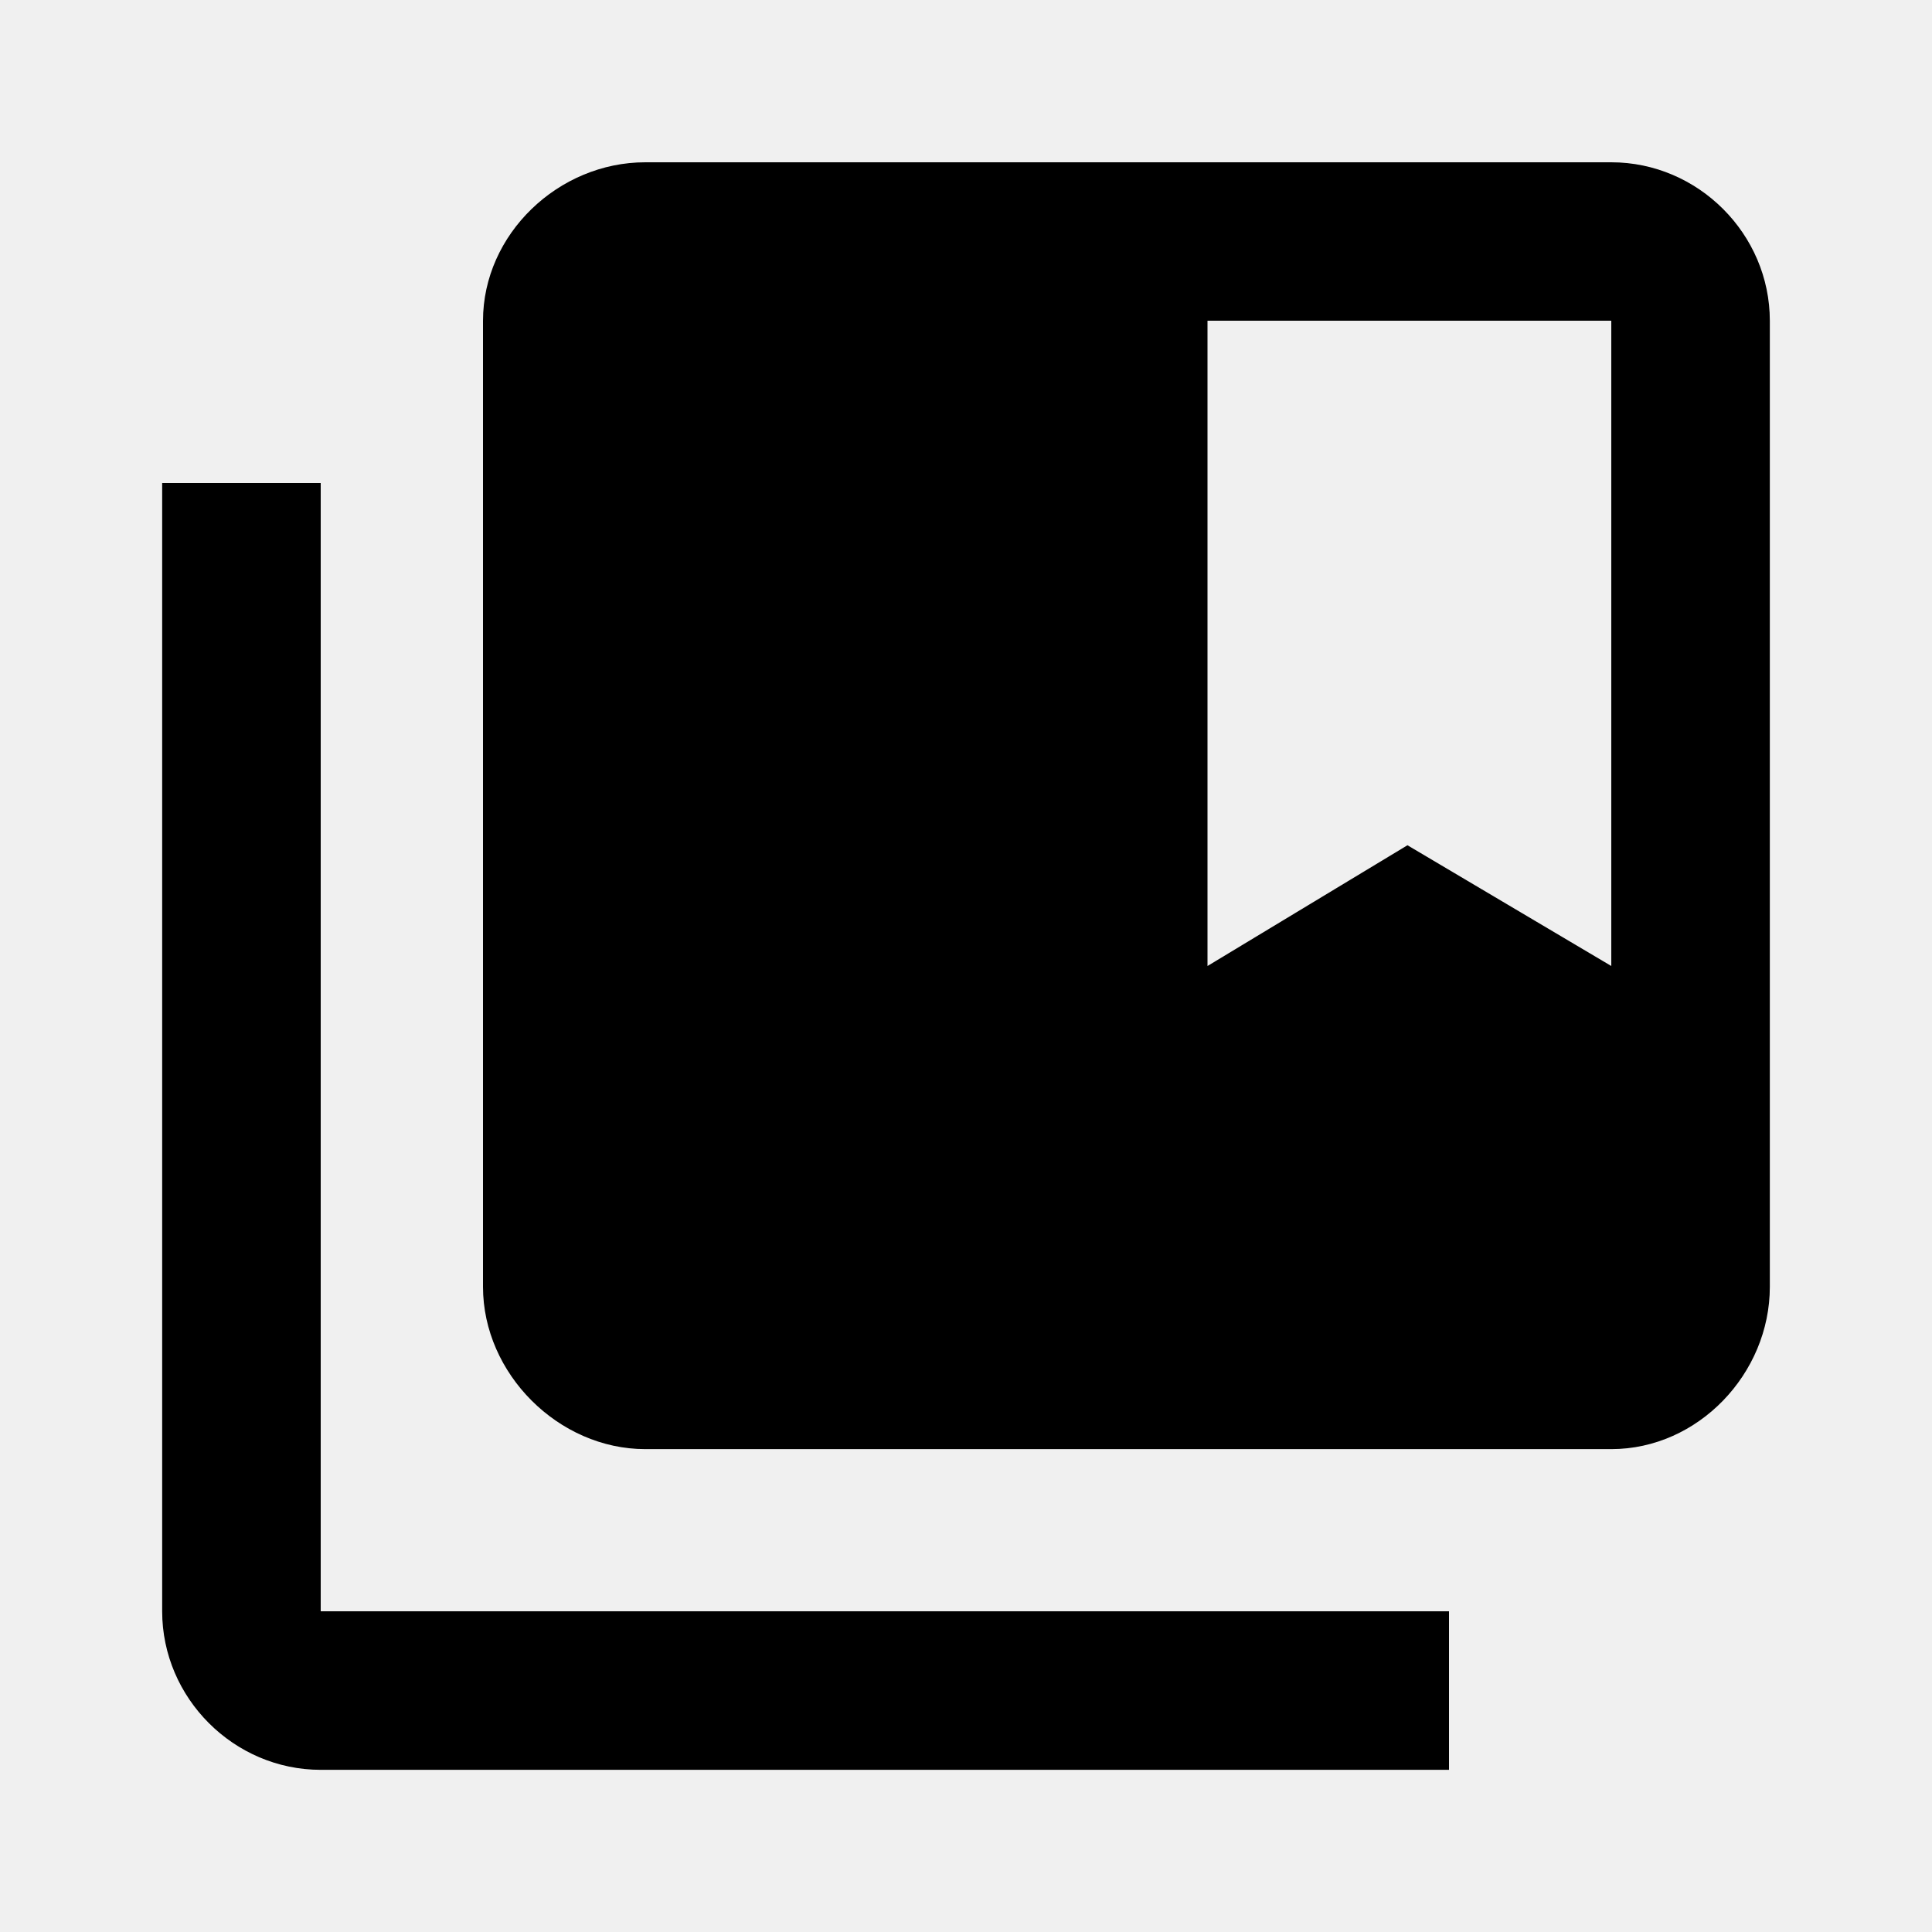
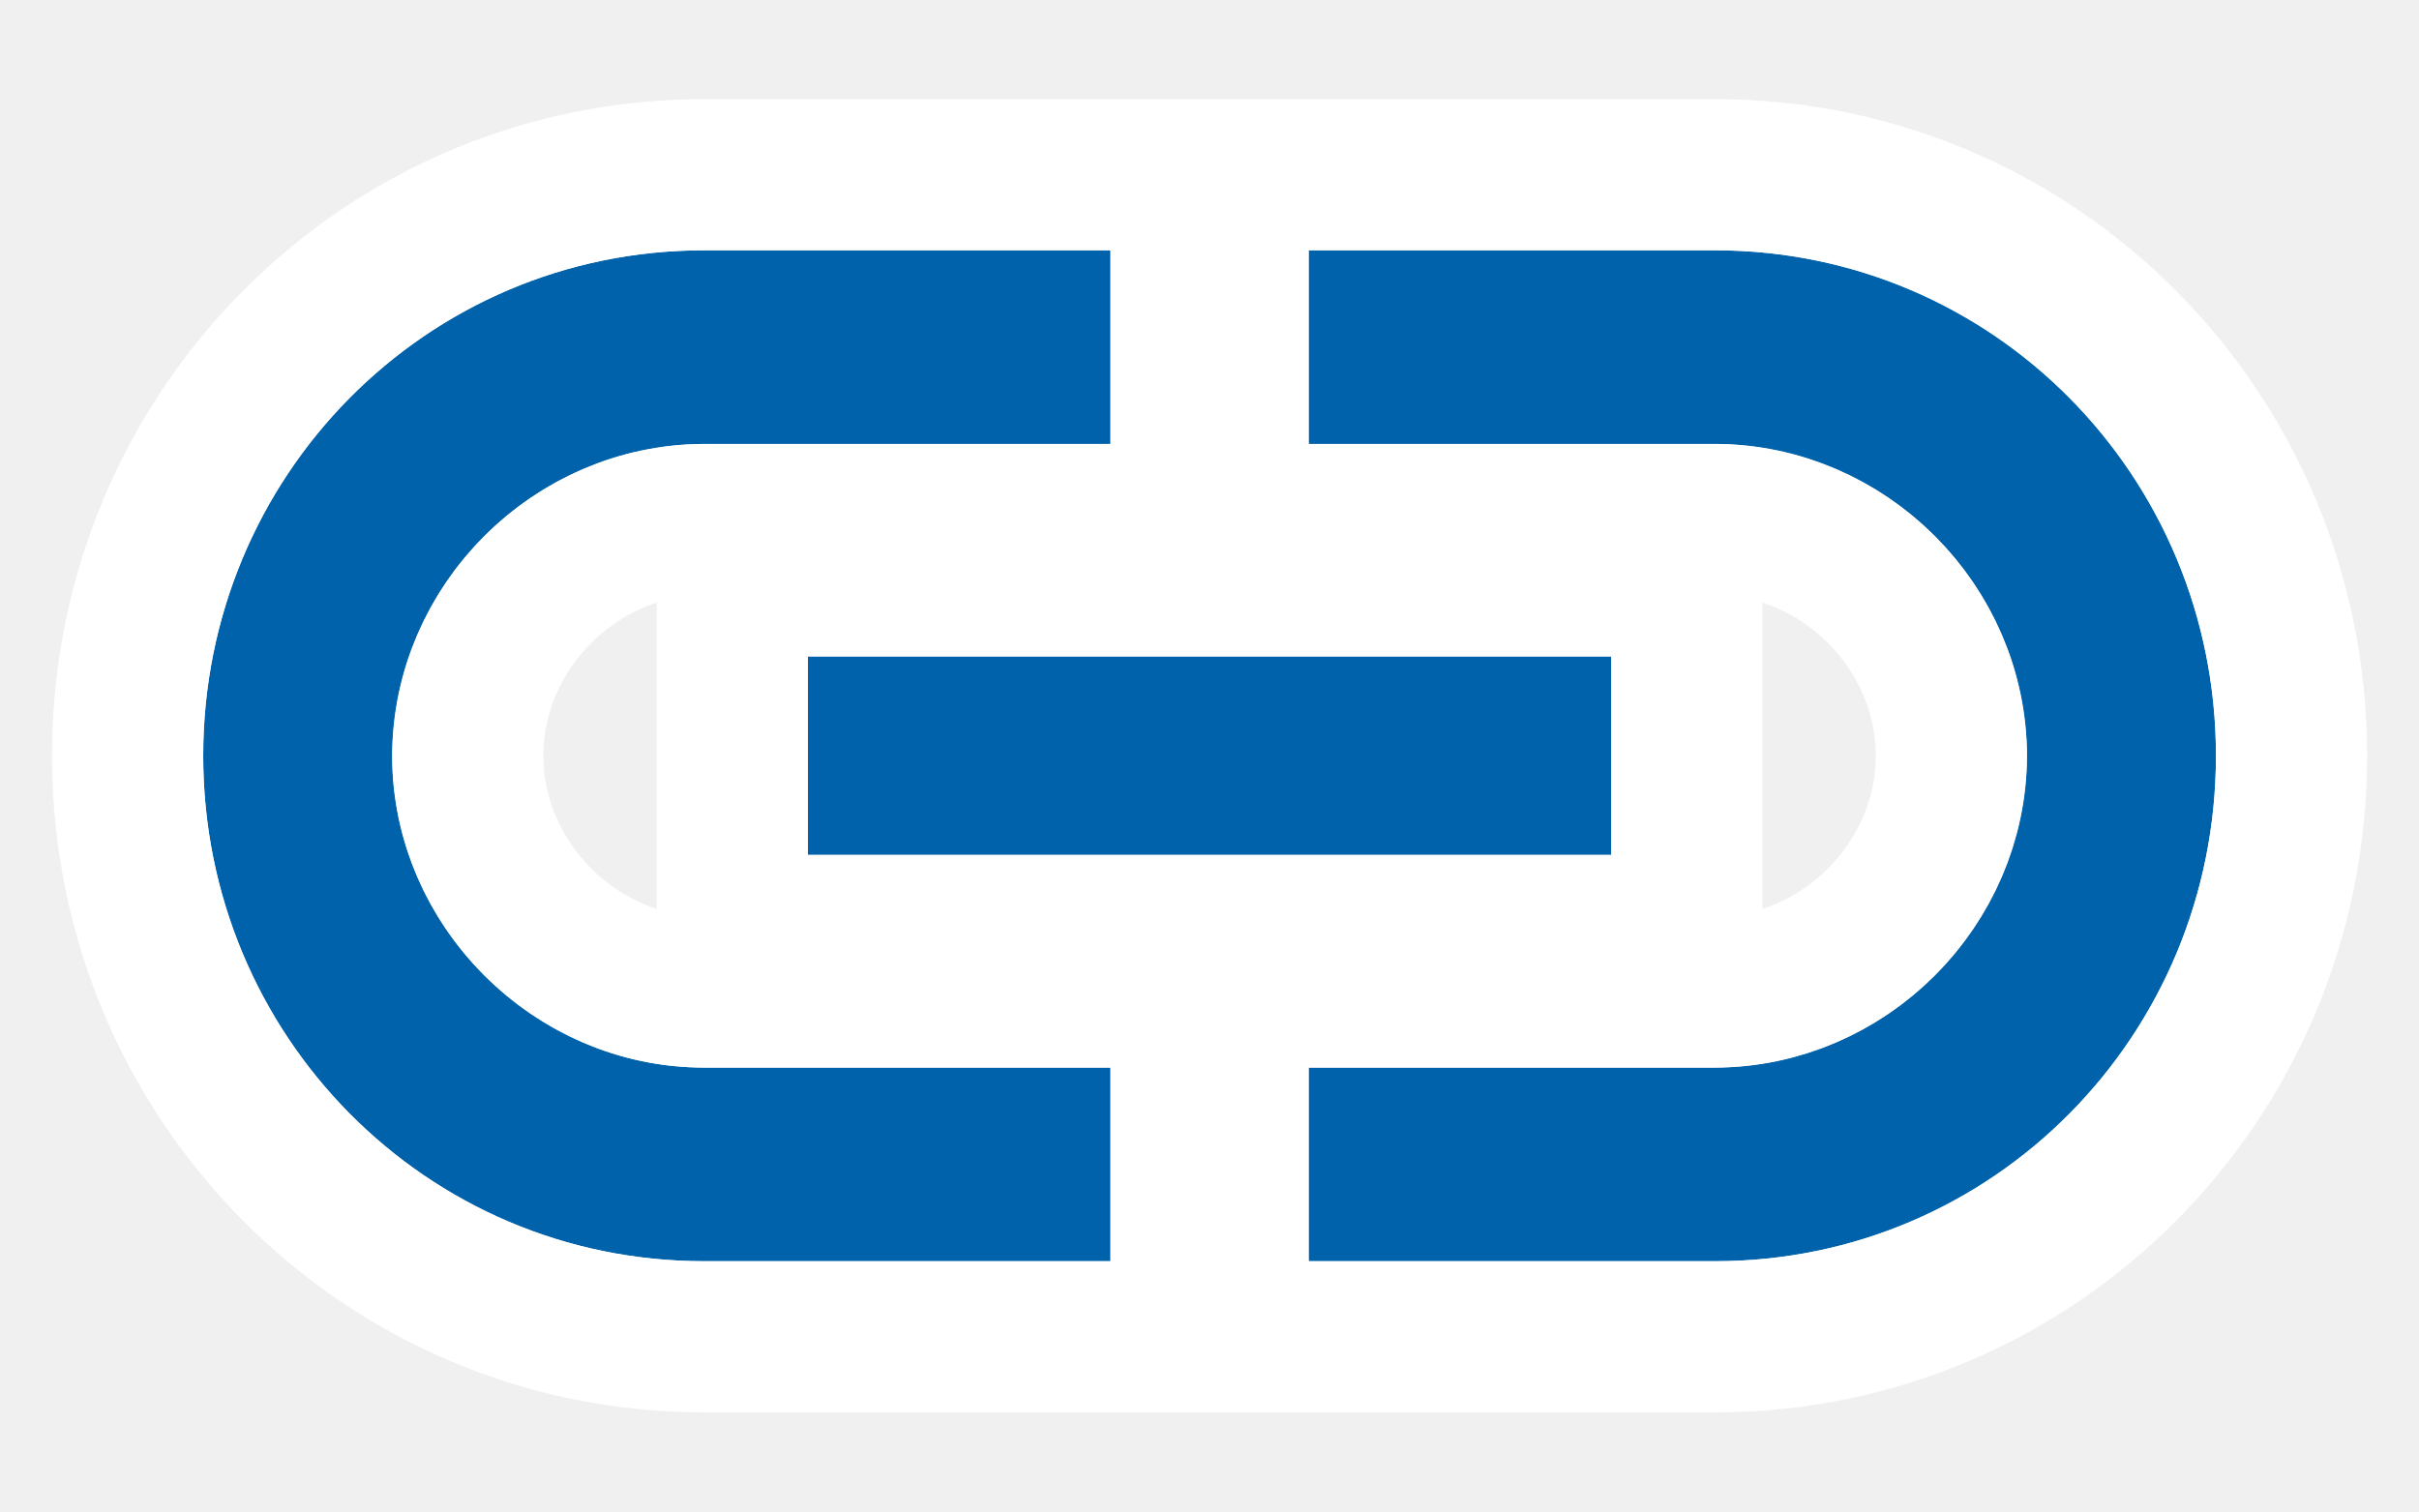
- <svg xmlns="http://www.w3.org/2000/svg" version="1.1" width="16" height="16" viewBox="0 0 16 16">
-   <path d="M13.344 8v-5.344h-3.344v5.344l1.656-1zM13.344 1.344c0.719 0 1.313 0.594 1.313 1.313v8c0 0.719-0.594 1.344-1.313 1.344h-8c-0.719 0-1.344-0.625-1.344-1.344v-8c0-0.719 0.625-1.313 1.344-1.313h8zM2.656 4v9.344h9.344v1.313h-9.344c-0.719 0-1.313-0.594-1.313-1.313v-9.344h1.313z" />
+ <svg xmlns="http://www.w3.org/2000/svg" xmlns:xlink="http://www.w3.org/1999/xlink" width="16" height="10" viewBox="0 0 16 10">
+   <defs>
+     <path d="M10.344.656c1.844 0 3.313 1.5 3.313 3.344 0 1.844-1.469 3.344-3.313 3.344H7.656V6.063h2.688A2.082 2.082 0 0 0 12.407 4a2.082 2.082 0 0 0-2.063-2.063H7.656V.656h2.688zm-6 4V3.343h5.313v1.313H4.344zM1.594 4c0 1.125.938 2.063 2.063 2.063h2.688v1.281H3.657C1.813 7.344.344 5.844.344 4 .344 2.156 1.813.656 3.657.656h2.688v1.281H3.657A2.082 2.082 0 0 0 1.594 4z" id="a" />
+   </defs>
+   <g transform="translate(1 1)" fill-rule="nonzero" fill="none">
+     <use fill="#0062AB" fill-rule="evenodd" xlink:href="#a" />
+     <path stroke="#FFF" d="M10.344.156c2.116 0 3.813 1.72 3.813 3.844 0 2.125-1.697 3.844-3.813 3.844H7.156V5.563h3.188c.849 0 1.563-.714 1.563-1.563s-.714-1.563-1.563-1.563H7.156V.156h3.188zm-6.5 5V2.843h6.313v2.313H3.844zM2.094 4c0 .849.714 1.563 1.563 1.563h3.188v2.281H3.657C1.541 7.844-.156 6.124-.156 4c0-2.125 1.697-3.844 3.813-3.844h3.188v2.281H3.657c-.849 0-1.563.714-1.563 1.563z" />
+   </g>
</svg>
